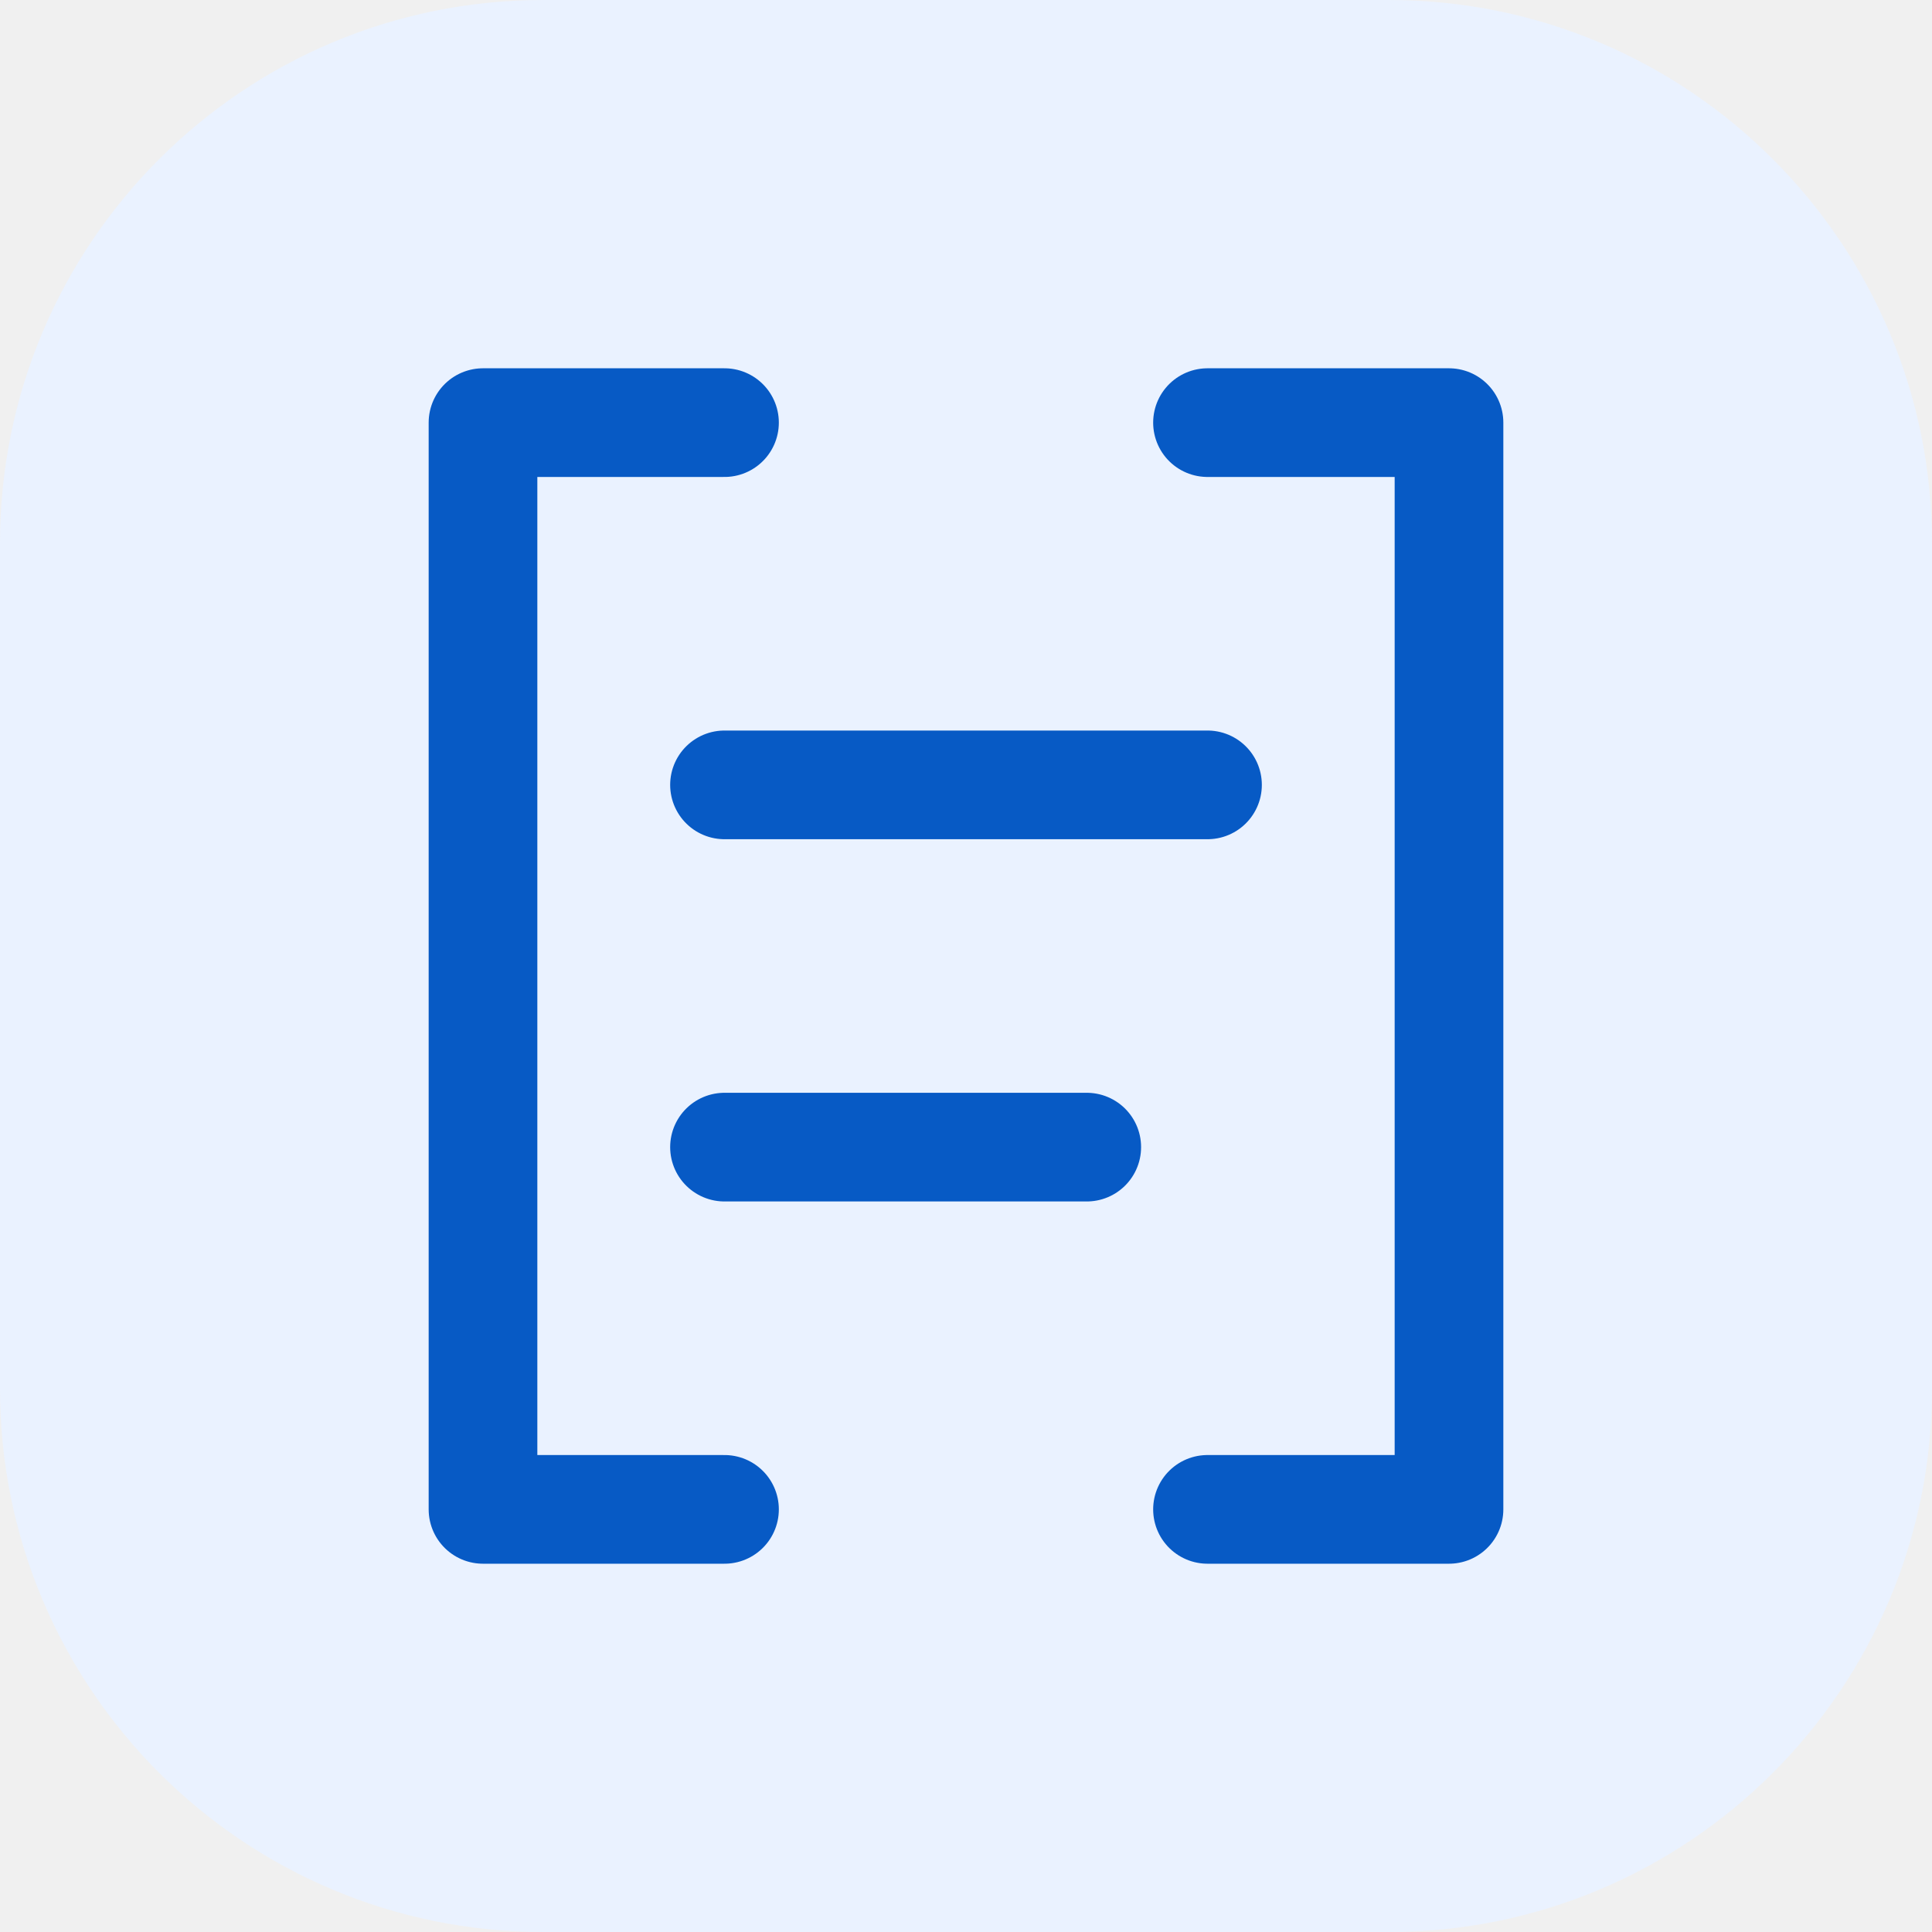
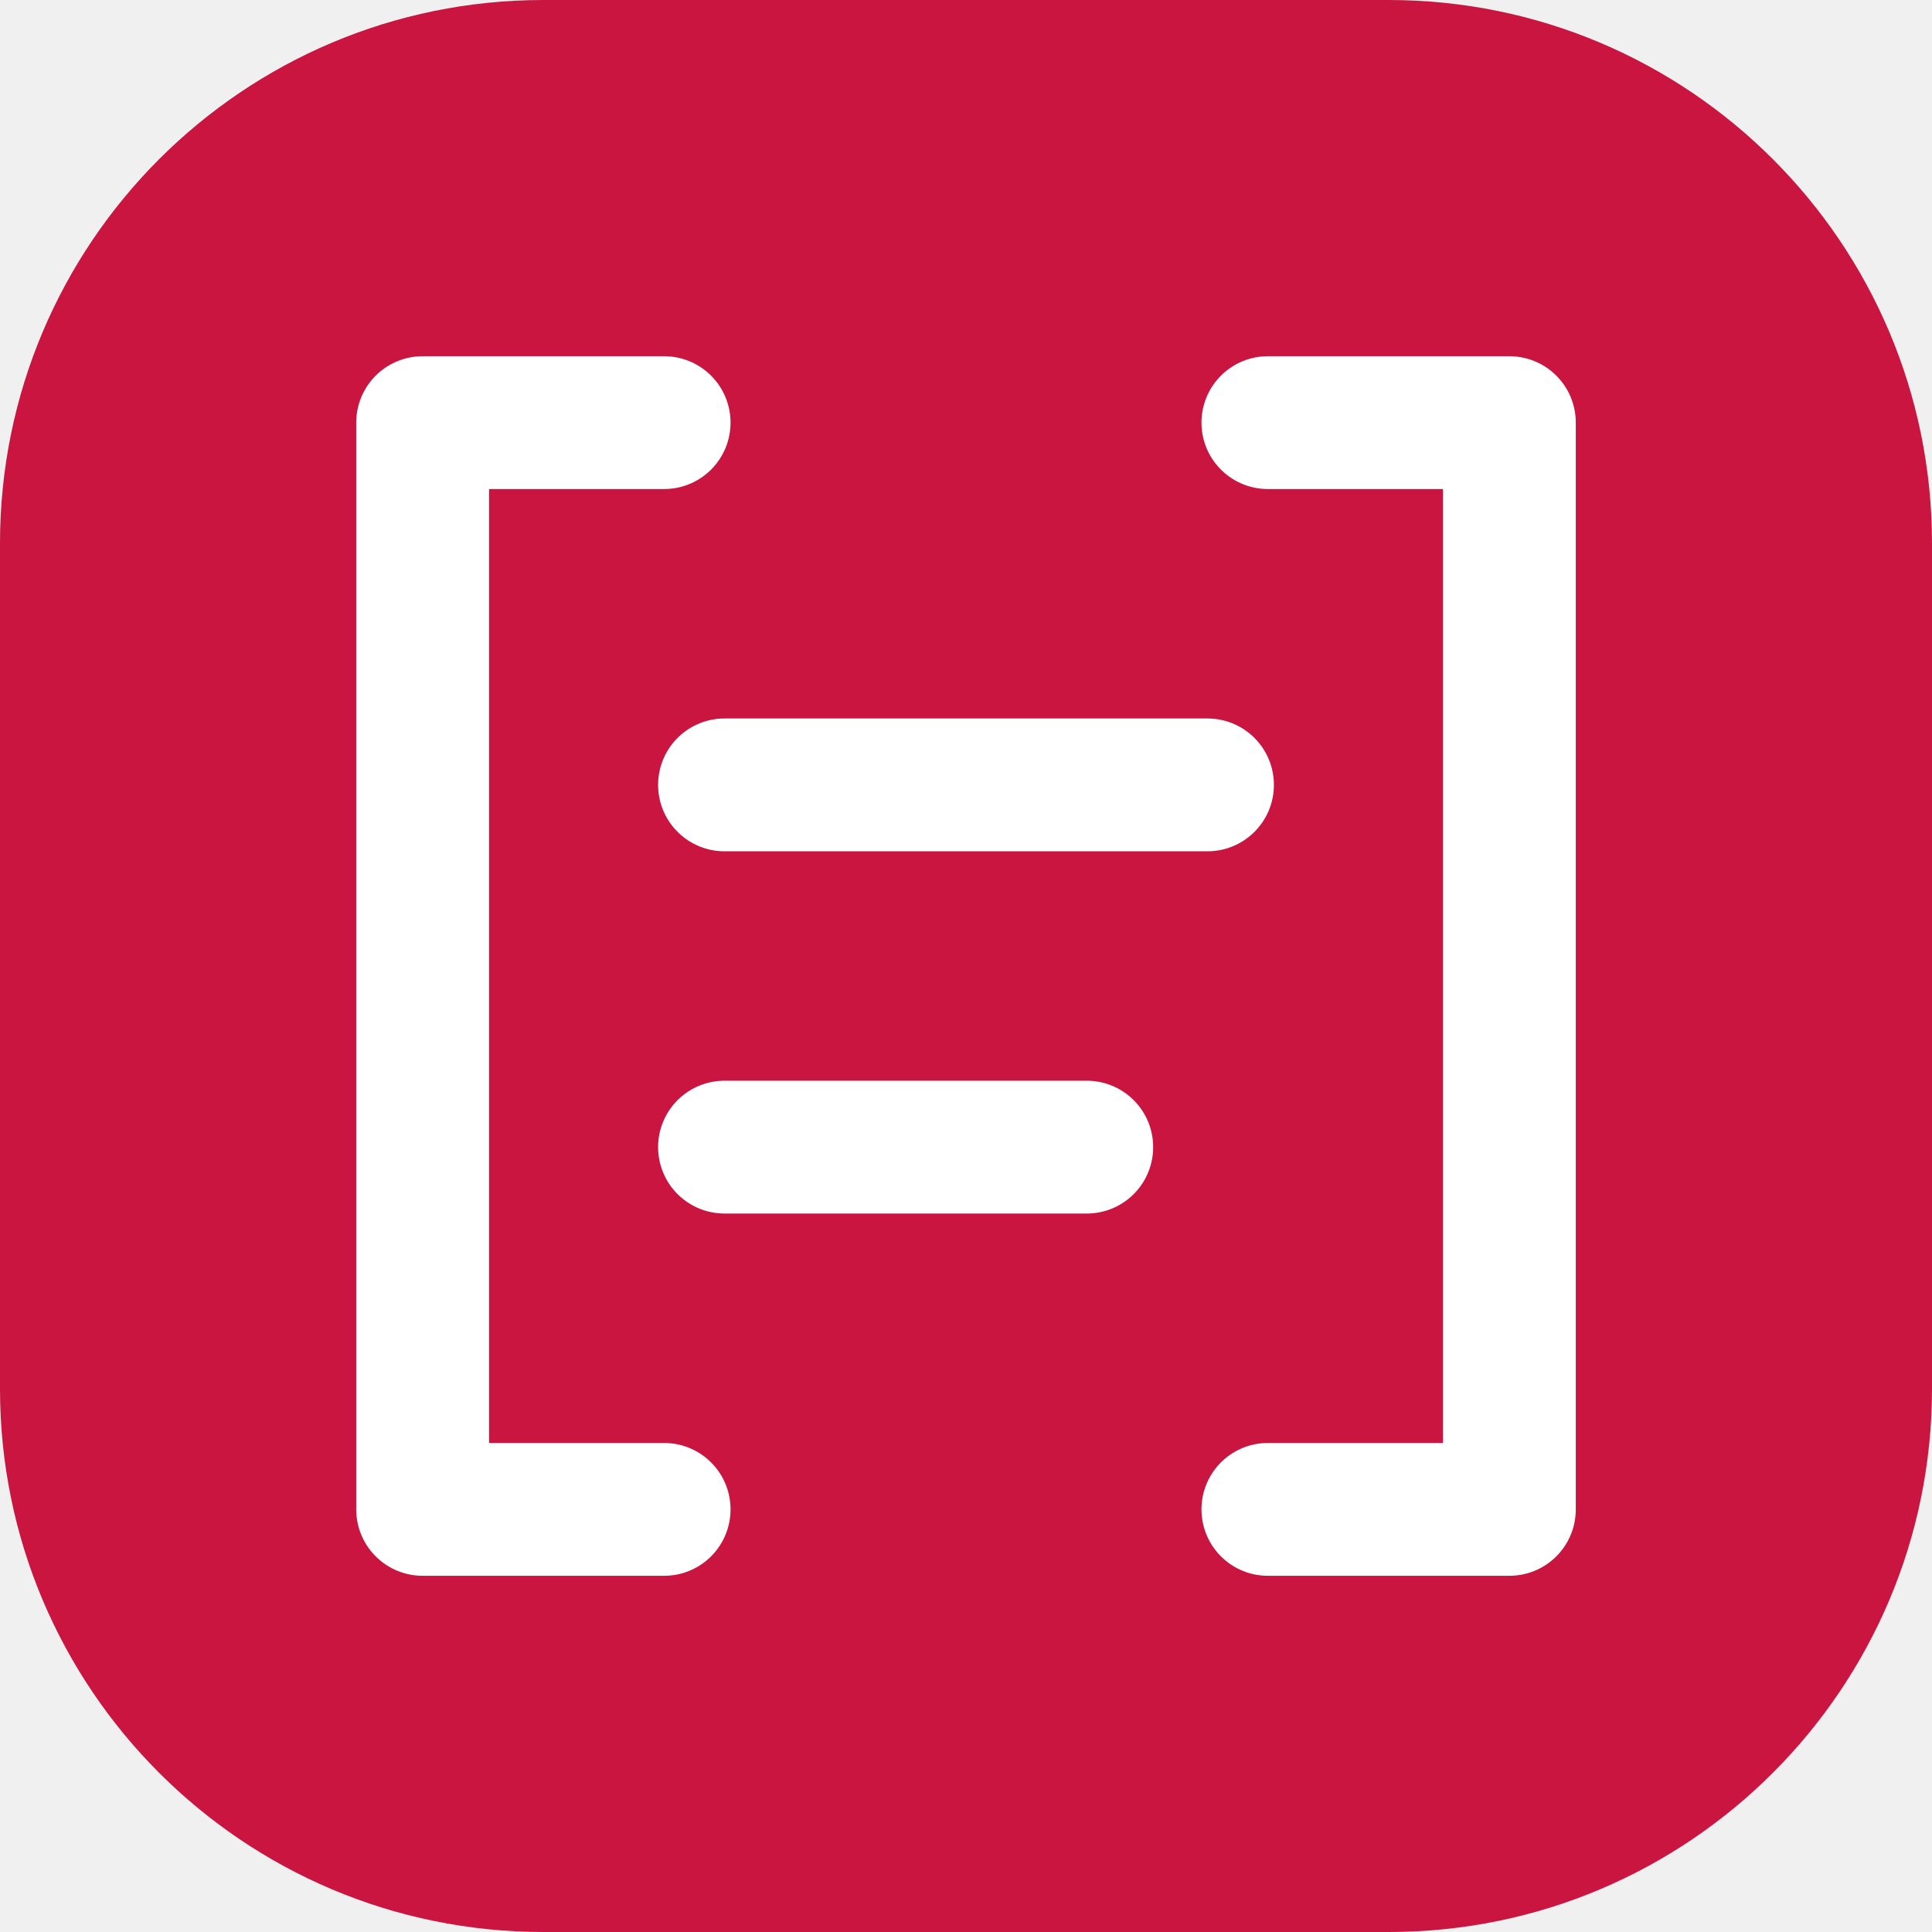
<svg xmlns="http://www.w3.org/2000/svg" viewBox="0 0 32 32">
-   <rect width="32" height="32" rx="9" fill="#eaf2ff" />
-   <path d="M12 7H8v18h4m8-18h4v18h-4m-8-12h8m-8 6h6" fill="none" stroke="#075ac5" stroke-width="1.8" stroke-linecap="round" stroke-linejoin="round" />
+   <rect width="32" height="32" rx="9" fill="#c91540" />
+   <path d="M11 7H7v18h4m10-18h4v18h-4M12 13h8m-8 6h6" fill="none" stroke="#fff" stroke-width="2.2" stroke-linecap="round" stroke-linejoin="round" />
</svg>
